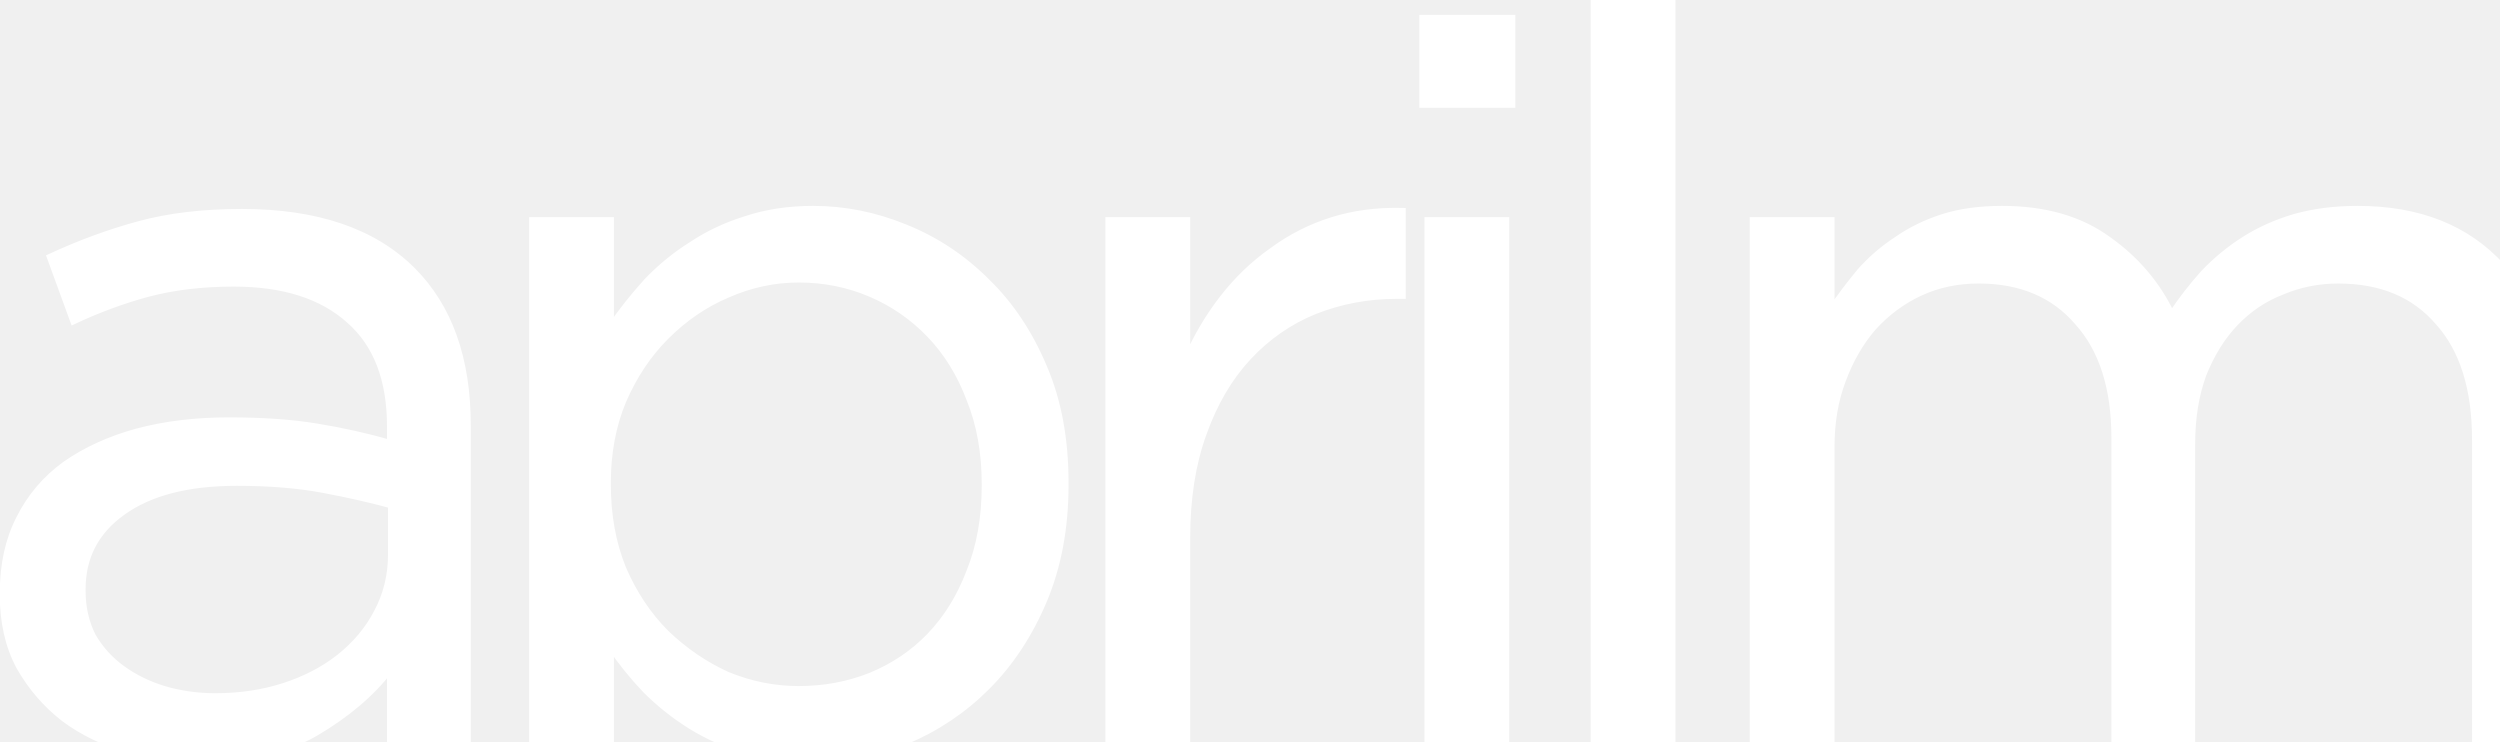
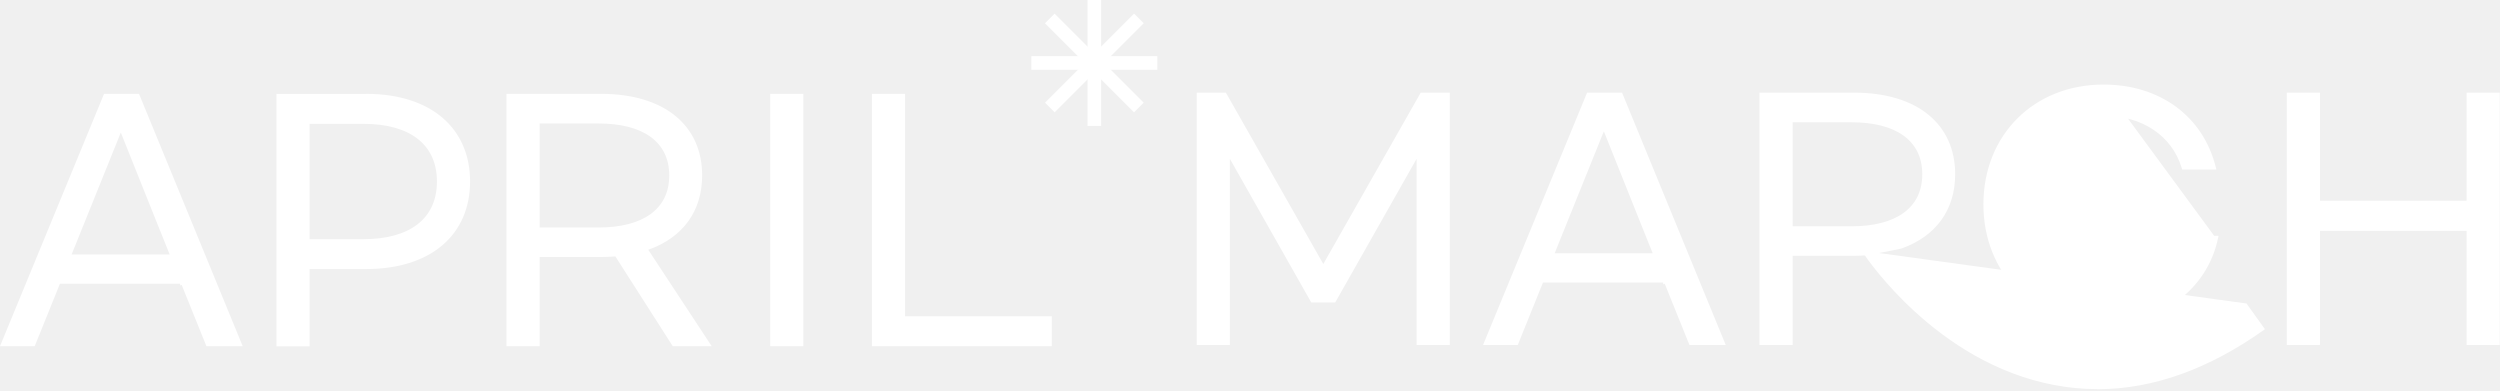
- <svg xmlns="http://www.w3.org/2000/svg" width="775" height="230" viewBox="0 0 775 230" fill="none">
-   <path d="M66.762 215.848C74.364 215.848 81.437 214.792 87.982 212.68C94.528 210.569 100.229 207.613 105.085 203.812C110.152 199.801 114.058 195.155 116.803 189.877C119.759 184.387 121.237 178.37 121.237 171.824V156.622C115.114 154.933 108.146 153.349 100.334 151.871C92.522 150.393 83.548 149.654 73.413 149.654C58.211 149.654 46.387 152.716 37.941 158.839C29.707 164.751 25.589 172.669 25.589 182.592V183.226C25.589 188.293 26.645 192.938 28.756 197.161C31.079 201.173 34.141 204.551 37.941 207.296C41.742 210.041 46.07 212.153 50.927 213.631C55.994 215.109 61.273 215.848 66.762 215.848ZM62.012 235.484C54.41 235.484 46.915 234.428 39.525 232.317C32.135 230.205 25.589 227.038 19.889 222.815C14.188 218.381 9.542 212.997 5.953 206.663C2.575 200.329 0.886 192.938 0.886 184.493V183.859C0.886 174.991 2.575 167.285 5.953 160.739C9.331 153.983 14.082 148.387 20.205 143.953C26.54 139.519 33.929 136.141 42.375 133.818C51.032 131.496 60.534 130.335 70.88 130.335C81.437 130.335 90.516 130.968 98.117 132.235C105.929 133.502 113.531 135.191 120.921 137.302V132.235C120.921 117.666 116.698 106.686 108.252 99.296C99.806 91.695 87.877 87.895 72.463 87.895C62.751 87.895 53.883 88.95 45.859 91.062C38.047 93.173 30.34 96.024 22.739 99.613L15.454 79.66C24.534 75.437 33.718 72.059 43.009 69.525C52.299 66.992 62.962 65.725 74.997 65.725C98.223 65.725 115.853 71.742 127.888 83.777C139.29 95.179 144.991 111.226 144.991 131.918V232H120.921V207.613C115.22 215.003 107.513 221.548 97.8 227.249C88.299 232.739 76.369 235.484 62.012 235.484ZM247.639 213.631C255.451 213.631 262.841 212.258 269.809 209.513C276.988 206.557 283.111 202.44 288.178 197.161C293.457 191.672 297.574 185.021 300.53 177.208C303.697 169.396 305.281 160.528 305.281 150.604V149.971C305.281 140.258 303.697 131.496 300.53 123.683C297.574 115.871 293.457 109.22 288.178 103.73C282.9 98.241 276.776 94.018 269.809 91.062C262.841 88.106 255.451 86.628 247.639 86.628C240.038 86.628 232.648 88.211 225.469 91.379C218.501 94.335 212.167 98.663 206.466 104.364C200.976 109.854 196.542 116.505 193.164 124.317C189.997 131.918 188.413 140.364 188.413 149.654V150.288C188.413 159.789 189.997 168.446 193.164 176.258C196.542 184.07 200.976 190.721 206.466 196.211C212.167 201.701 218.501 206.029 225.469 209.197C232.648 212.153 240.038 213.631 247.639 213.631ZM164.976 68.258H189.363V101.197C192.741 96.34 196.436 91.695 200.448 87.261C204.671 82.827 209.316 79.027 214.384 75.859C219.451 72.481 225.046 69.842 231.17 67.942C237.504 65.83 244.472 64.775 252.073 64.775C261.785 64.775 271.287 66.675 280.577 70.475C290.079 74.276 298.524 79.871 305.914 87.261C313.304 94.44 319.216 103.308 323.65 113.865C328.084 124.211 330.301 136.141 330.301 149.654V150.288C330.301 163.59 328.084 175.519 323.65 186.076C319.216 196.633 313.304 205.607 305.914 212.997C298.735 220.176 290.395 225.771 280.894 229.783C271.603 233.584 261.996 235.484 252.073 235.484C244.472 235.484 237.504 234.534 231.17 232.633C224.835 230.733 219.134 228.199 214.067 225.032C208.999 221.865 204.354 218.17 200.131 213.947C196.12 209.724 192.53 205.29 189.363 200.645V282.674H164.976V68.258ZM343.623 68.258H368.01V111.015C370.966 104.258 374.661 98.03 379.095 92.329C383.529 86.628 388.597 81.772 394.297 77.76C399.998 73.537 406.227 70.37 412.984 68.258C419.74 66.147 427.025 65.197 434.837 65.408V91.695H432.937C424.069 91.695 415.623 93.279 407.6 96.446C399.787 99.613 392.925 104.364 387.013 110.698C381.101 117.032 376.456 124.95 373.078 134.452C369.699 143.742 368.01 154.51 368.01 166.757V232H343.623V68.258ZM442.525 68.258H466.912V232H442.525V68.258ZM440.941 5.549H468.812V32.47H440.941V5.549ZM494.053 0.798H518.44V232H494.053V0.798ZM543.364 68.258H567.751V95.813C570.496 91.801 573.452 87.895 576.619 84.094C579.997 80.293 583.798 77.021 588.021 74.276C592.244 71.32 596.994 68.997 602.273 67.308C607.551 65.619 613.675 64.775 620.642 64.775C633.944 64.775 644.924 67.942 653.581 74.276C662.238 80.399 668.783 88.106 673.217 97.396C676.173 92.962 679.446 88.739 683.035 84.728C686.836 80.716 691.059 77.232 695.704 74.276C700.349 71.32 705.522 68.997 711.223 67.308C717.135 65.619 723.68 64.775 730.859 64.775C749.862 64.775 764.748 70.686 775.516 82.51C786.284 94.123 791.668 110.17 791.668 130.651V232H767.281V136.352C767.281 120.516 763.481 108.376 755.88 99.93C748.49 91.273 738.144 86.945 724.841 86.945C718.718 86.945 712.912 88.106 707.422 90.428C701.932 92.54 697.076 95.813 692.853 100.247C688.842 104.469 685.569 109.748 683.035 116.082C680.713 122.417 679.551 129.595 679.551 137.619V232H655.481V135.719C655.481 120.305 651.68 108.376 644.079 99.93C636.689 91.273 626.449 86.945 613.358 86.945C606.812 86.945 600.795 88.211 595.305 90.745C589.815 93.279 584.959 96.868 580.736 101.513C576.724 106.159 573.557 111.648 571.235 117.983C568.912 124.106 567.751 130.968 567.751 138.569V232H543.364V68.258ZM866.468 215.848C874.069 215.848 881.142 214.792 887.687 212.68C894.233 210.569 899.934 207.613 904.79 203.812C909.857 199.801 913.764 195.155 916.508 189.877C919.464 184.387 920.942 178.37 920.942 171.824V156.622C914.819 154.933 907.852 153.349 900.039 151.871C892.227 150.393 883.253 149.654 873.119 149.654C857.916 149.654 846.092 152.716 837.646 158.839C829.412 164.751 825.295 172.669 825.295 182.592V183.226C825.295 188.293 826.35 192.938 828.462 197.161C830.784 201.173 833.846 204.551 837.646 207.296C841.447 210.041 845.775 212.153 850.632 213.631C855.699 215.109 860.978 215.848 866.468 215.848ZM861.717 235.484C854.116 235.484 846.62 234.428 839.23 232.317C831.84 230.205 825.295 227.038 819.594 222.815C813.893 218.381 809.248 212.997 805.658 206.663C802.28 200.329 800.591 192.938 800.591 184.493V183.859C800.591 174.991 802.28 167.285 805.658 160.739C809.037 153.983 813.787 148.387 819.91 143.953C826.245 139.519 833.635 136.141 842.08 133.818C850.737 131.496 860.239 130.335 870.585 130.335C881.142 130.335 890.221 130.968 897.822 132.235C905.635 133.502 913.236 135.191 920.626 137.302V132.235C920.626 117.666 916.403 106.686 907.957 99.296C899.511 91.695 887.582 87.895 872.168 87.895C862.456 87.895 853.588 88.95 845.564 91.062C837.752 93.173 830.045 96.024 822.444 99.613L815.16 79.66C824.239 75.437 833.424 72.059 842.714 69.525C852.004 66.992 862.667 65.725 874.702 65.725C897.928 65.725 915.558 71.742 927.593 83.777C938.995 95.179 944.696 111.226 944.696 131.918V232H920.626V207.613C914.925 215.003 907.218 221.548 897.506 227.249C888.004 232.739 876.075 235.484 861.717 235.484ZM964.681 68.258H989.068V111.015C992.024 104.258 995.719 98.03 1000.15 92.329C1004.59 86.628 1009.65 81.772 1015.36 77.76C1021.06 73.537 1027.29 70.37 1034.04 68.258C1040.8 66.147 1048.08 65.197 1055.9 65.408V91.695H1053.99C1045.13 91.695 1036.68 93.279 1028.66 96.446C1020.85 99.613 1013.98 104.364 1008.07 110.698C1002.16 117.032 997.514 124.95 994.136 134.452C990.758 143.742 989.068 154.51 989.068 166.757V232H964.681V68.258Z" fill="white" />
-   <path d="M87.982 212.68L88.274 213.584L87.982 212.68ZM105.085 203.812L105.67 204.56L105.674 204.557L105.085 203.812ZM116.803 189.877L115.967 189.427L115.961 189.439L116.803 189.877ZM121.237 156.622H122.187V155.899L121.49 155.706L121.237 156.622ZM100.334 151.871L100.511 150.938L100.334 151.871ZM37.941 158.839L38.495 159.61L38.499 159.608L37.941 158.839ZM28.756 197.161L27.907 197.586L27.92 197.612L27.934 197.637L28.756 197.161ZM37.941 207.296L37.385 208.066L37.941 207.296ZM50.927 213.631L50.65 214.539L50.661 214.542L50.927 213.631ZM39.525 232.317L39.786 231.403L39.525 232.317ZM19.889 222.815L19.305 223.565L19.314 223.572L19.323 223.579L19.889 222.815ZM5.953 206.663L5.115 207.11L5.121 207.121L5.127 207.131L5.953 206.663ZM5.953 160.739L6.797 161.175L6.803 161.164L5.953 160.739ZM20.205 143.953L19.66 143.175L19.654 143.179L19.648 143.184L20.205 143.953ZM42.375 133.818L42.129 132.901L42.123 132.902L42.375 133.818ZM98.117 132.235L97.961 133.172L97.965 133.172L98.117 132.235ZM120.921 137.302L120.66 138.216L121.87 138.562V137.302H120.921ZM108.252 99.296L107.616 100.003L107.626 100.011L108.252 99.296ZM45.859 91.062L45.617 90.143L45.611 90.145L45.859 91.062ZM22.739 99.613L21.847 99.939L22.203 100.916L23.145 100.472L22.739 99.613ZM15.454 79.66L15.054 78.799L14.263 79.167L14.562 79.986L15.454 79.66ZM43.009 69.525L43.259 70.442L43.009 69.525ZM127.888 83.777L127.217 84.449L127.888 83.777ZM144.991 232V232.95H145.941V232H144.991ZM120.921 232H119.971V232.95H120.921V232ZM120.921 207.613H121.87V204.826L120.168 207.033L120.921 207.613ZM97.8 227.249L98.276 228.072L98.281 228.068L97.8 227.249ZM66.762 216.797C74.452 216.797 81.625 215.729 88.274 213.584L87.691 211.776C81.249 213.854 74.275 214.898 66.762 214.898V216.797ZM88.274 213.584C94.913 211.443 100.716 208.437 105.67 204.56L104.499 203.064C99.741 206.789 94.142 209.695 87.691 211.776L88.274 213.584ZM105.674 204.557C110.838 200.469 114.834 195.723 117.646 190.315L115.961 189.439C113.283 194.588 109.467 199.132 104.495 203.068L105.674 204.557ZM117.64 190.327C120.674 184.692 122.187 178.519 122.187 171.824H120.287C120.287 178.221 118.845 184.082 115.967 189.427L117.64 190.327ZM122.187 171.824V156.622H120.287V171.824H122.187ZM121.49 155.706C115.336 154.009 108.343 152.419 100.511 150.938L100.158 152.804C107.95 154.279 114.892 155.857 120.985 157.538L121.49 155.706ZM100.511 150.938C92.627 149.446 83.592 148.704 73.413 148.704V150.604C83.504 150.604 92.417 151.34 100.158 152.804L100.511 150.938ZM73.413 148.704C58.098 148.704 46.05 151.786 37.384 158.07L38.499 159.608C46.724 153.645 58.324 150.604 73.413 150.604V148.704ZM37.387 158.067C28.91 164.153 24.64 172.355 24.64 182.592H26.539C26.539 172.982 30.503 165.349 38.495 159.61L37.387 158.067ZM24.64 182.592V183.226H26.539V182.592H24.64ZM24.64 183.226C24.64 188.43 25.725 193.222 27.907 197.586L29.606 196.737C27.565 192.655 26.539 188.157 26.539 183.226H24.64ZM27.934 197.637C30.325 201.766 33.477 205.244 37.385 208.066L38.497 206.526C34.804 203.859 31.833 200.58 29.579 196.685L27.934 197.637ZM37.385 208.066C41.277 210.877 45.702 213.033 50.65 214.539L51.203 212.722C46.439 211.272 42.206 209.205 38.497 206.526L37.385 208.066ZM50.661 214.542C55.818 216.047 61.186 216.797 66.762 216.797V214.898C61.359 214.898 56.17 214.17 51.193 212.719L50.661 214.542ZM62.012 234.534C54.5 234.534 47.092 233.491 39.786 231.403L39.264 233.23C46.738 235.365 54.321 236.434 62.012 236.434V234.534ZM39.786 231.403C32.496 229.321 26.056 226.202 20.454 222.052L19.323 223.579C25.123 227.875 31.773 231.09 39.264 233.23L39.786 231.403ZM20.472 222.065C14.87 217.709 10.308 212.421 6.779 206.195L5.127 207.131C8.777 213.573 13.505 219.054 19.305 223.565L20.472 222.065ZM6.791 206.216C3.498 200.041 1.835 192.81 1.835 184.493H-0.064C-0.064 193.067 1.651 200.616 5.115 207.11L6.791 206.216ZM1.835 184.493V183.859H-0.064V184.493H1.835ZM1.835 183.859C1.835 175.112 3.501 167.561 6.797 161.175L5.109 160.303C1.648 167.008 -0.064 174.87 -0.064 183.859H1.835ZM6.803 161.164C10.113 154.544 14.763 149.067 20.762 144.723L19.648 143.184C13.401 147.707 8.55 153.421 5.103 160.314L6.803 161.164ZM20.75 144.731C26.984 140.367 34.272 137.032 42.627 134.734L42.123 132.902C33.587 135.25 26.095 138.671 19.66 143.175L20.75 144.731ZM42.621 134.736C51.187 132.438 60.604 131.284 70.88 131.284V129.385C60.463 129.385 50.877 130.554 42.129 132.901L42.621 134.736ZM70.88 131.284C81.402 131.284 90.426 131.916 97.961 133.172L98.273 131.298C90.606 130.02 81.471 129.385 70.88 129.385V131.284ZM97.965 133.172C105.742 134.434 113.306 136.115 120.66 138.216L121.182 136.389C113.755 134.267 106.117 132.57 98.269 131.297L97.965 133.172ZM121.87 137.302V132.235H119.971V137.302H121.87ZM121.87 132.235C121.87 117.479 117.587 106.202 108.877 98.582L107.626 100.011C115.809 107.171 119.971 117.853 119.971 132.235H121.87ZM108.887 98.59C100.213 90.784 88.027 86.945 72.463 86.945V88.845C87.727 88.845 99.399 92.607 107.617 100.002L108.887 98.59ZM72.463 86.945C62.682 86.945 53.732 88.008 45.617 90.143L46.101 91.981C54.033 89.893 62.819 88.845 72.463 88.845V86.945ZM45.611 90.145C37.743 92.272 29.983 95.142 22.333 98.754L23.145 100.472C30.697 96.906 38.351 94.075 46.107 91.979L45.611 90.145ZM23.631 99.287L16.347 79.334L14.562 79.986L21.847 99.939L23.631 99.287ZM15.855 80.521C24.888 76.32 34.022 72.961 43.259 70.442L42.759 68.609C33.415 71.157 24.18 74.554 15.054 78.799L15.855 80.521ZM43.259 70.442C52.45 67.935 63.026 66.674 74.997 66.674V64.775C62.897 64.775 52.148 66.048 42.759 68.609L43.259 70.442ZM74.997 66.674C98.065 66.674 115.417 72.649 127.217 84.449L128.56 83.106C116.29 70.835 98.38 64.775 74.997 64.775V66.674ZM127.217 84.449C138.394 95.626 144.041 111.403 144.041 131.918H145.941C145.941 111.049 140.187 94.732 128.56 83.106L127.217 84.449ZM144.041 131.918V232H145.941V131.918H144.041ZM144.991 231.05H120.921V232.95H144.991V231.05ZM121.87 232V207.613H119.971V232H121.87ZM120.168 207.033C114.556 214.309 106.948 220.778 97.32 226.43L98.281 228.068C108.078 222.318 115.884 215.697 121.673 208.193L120.168 207.033ZM97.325 226.427C88.006 231.811 76.253 234.534 62.012 234.534V236.434C76.486 236.434 88.592 233.667 98.276 228.072L97.325 226.427ZM269.809 209.513L270.157 210.397L270.164 210.394L270.17 210.392L269.809 209.513ZM288.178 197.161L287.493 196.503L287.493 196.504L288.178 197.161ZM300.53 177.208L299.65 176.851L299.646 176.862L299.642 176.872L300.53 177.208ZM300.53 123.683L299.642 124.02L299.646 124.03L299.65 124.04L300.53 123.683ZM288.178 103.73L288.863 103.072L288.178 103.73ZM269.809 91.062L270.18 90.187L269.809 91.062ZM225.469 91.379L225.84 92.253L225.852 92.248L225.469 91.379ZM206.466 104.364L205.794 103.692L206.466 104.364ZM193.164 124.317L192.292 123.94L192.287 123.952L193.164 124.317ZM193.164 176.258L192.283 176.615L192.288 176.625L192.292 176.635L193.164 176.258ZM206.466 196.211L205.794 196.883L205.8 196.889L205.807 196.895L206.466 196.211ZM225.469 209.197L225.076 210.061L225.091 210.068L225.107 210.075L225.469 209.197ZM164.976 68.258V67.308H164.026V68.258H164.976ZM189.363 68.258H190.313V67.308H189.363V68.258ZM189.363 101.197H188.413V104.226L190.143 101.739L189.363 101.197ZM200.448 87.261L199.76 86.606L199.752 86.615L199.744 86.624L200.448 87.261ZM214.384 75.859L214.887 76.665L214.899 76.658L214.911 76.65L214.384 75.859ZM231.17 67.942L231.451 68.849L231.461 68.846L231.47 68.843L231.17 67.942ZM280.577 70.475L280.217 71.355L280.224 71.357L280.577 70.475ZM305.914 87.261L305.243 87.933L305.252 87.943L305.914 87.261ZM323.65 113.865L322.774 114.233L322.777 114.24L323.65 113.865ZM323.65 186.076L322.775 185.708V185.709L323.65 186.076ZM305.914 212.997L305.243 212.325L305.914 212.997ZM280.894 229.783L281.253 230.662L281.263 230.658L280.894 229.783ZM231.17 232.633L231.442 231.724L231.17 232.633ZM214.067 225.032L214.57 224.227L214.067 225.032ZM200.131 213.947L199.443 214.601L199.451 214.61L199.46 214.619L200.131 213.947ZM189.363 200.645L190.148 200.11L188.413 197.566V200.645H189.363ZM189.363 282.674V283.624H190.313V282.674H189.363ZM164.976 282.674H164.026V283.624H164.976V282.674ZM247.639 214.58C255.565 214.58 263.074 213.187 270.157 210.397L269.461 208.629C262.608 211.329 255.337 212.681 247.639 212.681V214.58ZM270.17 210.392C277.464 207.388 283.699 203.199 288.863 197.819L287.493 196.504C282.522 201.681 276.512 205.726 269.447 208.635L270.17 210.392ZM288.863 197.82C294.239 192.229 298.422 185.465 301.419 177.544L299.642 176.872C296.727 184.576 292.675 191.114 287.493 196.503L288.863 197.82ZM301.41 177.565C304.631 169.621 306.231 160.629 306.231 150.604H304.331C304.331 160.427 302.764 169.171 299.65 176.851L301.41 177.565ZM306.231 150.604V149.971H304.331V150.604H306.231ZM306.231 149.971C306.231 140.154 304.63 131.268 301.41 123.327L299.65 124.04C302.765 131.723 304.331 140.362 304.331 149.971H306.231ZM301.419 123.347C298.422 115.427 294.239 108.663 288.863 103.072L287.493 104.389C292.675 109.777 296.727 116.316 299.642 124.02L301.419 123.347ZM288.863 103.072C283.496 97.49 277.266 93.194 270.18 90.187L269.438 91.936C276.287 94.842 282.303 98.991 287.493 104.389L288.863 103.072ZM270.18 90.187C263.091 87.18 255.574 85.678 247.639 85.678V87.578C255.328 87.578 262.591 89.032 269.438 91.936L270.18 90.187ZM247.639 85.678C239.901 85.678 232.381 87.291 225.085 90.51L225.852 92.248C232.914 89.132 240.174 87.578 247.639 87.578V85.678ZM225.098 90.504C218.01 93.511 211.576 97.911 205.794 103.692L207.137 105.036C212.758 99.415 218.991 95.158 225.84 92.253L225.098 90.504ZM205.794 103.692C200.212 109.274 195.713 116.028 192.292 123.94L194.036 124.694C197.371 116.981 201.74 110.433 207.137 105.036L205.794 103.692ZM192.287 123.952C189.066 131.682 187.463 140.254 187.463 149.654H189.363C189.363 140.473 190.927 132.154 194.041 124.682L192.287 123.952ZM187.463 149.654V150.288H189.363V149.654H187.463ZM187.463 150.288C187.463 159.896 189.065 168.676 192.283 176.615L194.044 175.901C190.928 168.216 189.363 159.682 189.363 150.288H187.463ZM192.292 176.635C195.713 184.547 200.212 191.301 205.794 196.883L207.137 195.54C201.74 190.142 197.371 183.594 194.036 175.881L192.292 176.635ZM205.807 196.895C211.583 202.457 218.006 206.848 225.076 210.061L225.862 208.332C218.996 205.211 212.75 200.944 207.125 195.527L205.807 196.895ZM225.107 210.075C232.398 213.077 239.911 214.58 247.639 214.58V212.681C240.164 212.681 232.897 211.228 225.83 208.318L225.107 210.075ZM164.976 69.208H189.363V67.308H164.976V69.208ZM188.413 68.258V101.197H190.313V68.258H188.413ZM190.143 101.739C193.498 96.916 197.168 92.303 201.153 87.899L199.744 86.624C195.705 91.088 191.985 95.764 188.583 100.654L190.143 101.739ZM201.136 87.916C205.305 83.539 209.889 79.789 214.887 76.665L213.88 75.054C208.744 78.264 204.037 82.116 199.76 86.606L201.136 87.916ZM214.911 76.65C219.898 73.325 225.41 70.724 231.451 68.849L230.888 67.034C224.682 68.96 219.004 71.638 213.857 75.069L214.911 76.65ZM231.47 68.843C237.695 66.768 244.56 65.724 252.073 65.724V63.825C244.383 63.825 237.313 64.893 230.869 67.04L231.47 68.843ZM252.073 65.724C261.658 65.724 271.037 67.599 280.217 71.355L280.937 69.596C271.536 65.751 261.913 63.825 252.073 63.825V65.724ZM280.224 71.357C289.604 75.109 297.942 80.632 305.243 87.933L306.586 86.59C299.107 79.111 290.553 73.443 280.93 69.593L280.224 71.357ZM305.252 87.943C312.541 95.023 318.384 103.781 322.775 114.233L324.526 113.497C320.048 102.836 314.068 93.857 306.576 86.58L305.252 87.943ZM322.777 114.24C327.151 124.446 329.351 136.244 329.351 149.654H331.251C331.251 136.038 329.017 123.977 324.523 113.491L322.777 114.24ZM329.351 149.654V150.288H331.251V149.654H329.351ZM329.351 150.288C329.351 163.483 327.152 175.285 322.775 185.708L324.526 186.444C329.016 175.753 331.251 163.696 331.251 150.288H329.351ZM322.775 185.709C318.384 196.163 312.538 205.031 305.243 212.325L306.586 213.669C314.071 206.184 320.049 197.104 324.526 186.444L322.775 185.709ZM305.243 212.325C298.152 219.416 289.915 224.943 280.524 228.908L281.263 230.658C290.876 226.599 299.319 220.936 306.586 213.669L305.243 212.325ZM280.534 228.904C271.357 232.658 261.872 234.534 252.073 234.534V236.434C262.121 236.434 271.85 234.509 281.253 230.662L280.534 228.904ZM252.073 234.534C244.551 234.534 237.676 233.594 231.442 231.724L230.897 233.543C237.331 235.474 244.393 236.434 252.073 236.434V234.534ZM231.442 231.724C225.181 229.845 219.559 227.345 214.57 224.227L213.563 225.838C218.71 229.054 224.49 231.621 230.897 233.543L231.442 231.724ZM214.57 224.227C209.564 221.098 204.975 217.448 200.803 213.276L199.46 214.619C203.734 218.893 208.435 222.633 213.563 225.838L214.57 224.227ZM200.82 213.293C196.842 209.106 193.285 204.712 190.148 200.11L188.578 201.18C191.775 205.869 195.397 210.343 199.443 214.601L200.82 213.293ZM188.413 200.645V282.674H190.313V200.645H188.413ZM189.363 281.725H164.976V283.624H189.363V281.725ZM165.926 282.674V68.258H164.026V282.674H165.926ZM343.623 68.258V67.308H342.673V68.258H343.623ZM368.01 68.258H368.96V67.308H368.01V68.258ZM368.01 111.015H367.06L368.88 111.396L368.01 111.015ZM379.095 92.329L379.845 92.912L379.095 92.329ZM394.297 77.76L394.844 78.537L394.854 78.53L394.863 78.523L394.297 77.76ZM434.837 65.408H435.787V64.483L434.863 64.458L434.837 65.408ZM434.837 91.695V92.645H435.787V91.695H434.837ZM407.6 96.446L407.251 95.562L407.243 95.566L407.6 96.446ZM387.013 110.698L386.319 110.05L387.013 110.698ZM373.078 134.452L373.97 134.776L373.973 134.77L373.078 134.452ZM368.01 232V232.95H368.96V232H368.01ZM343.623 232H342.673V232.95H343.623V232ZM343.623 69.208H368.01V67.308H343.623V69.208ZM367.06 68.258V111.015H368.96V68.258H367.06ZM368.88 111.396C371.805 104.71 375.46 98.549 379.845 92.912L378.345 91.746C373.862 97.51 370.127 103.807 367.14 110.634L368.88 111.396ZM379.845 92.912C384.223 87.283 389.223 82.492 394.844 78.537L393.751 76.983C387.97 81.051 382.835 85.973 378.345 91.746L379.845 92.912ZM394.863 78.523C400.479 74.363 406.612 71.245 413.267 69.165L412.7 67.352C405.842 69.495 399.518 72.711 393.732 76.996L394.863 78.523ZM413.267 69.165C419.914 67.088 427.093 66.149 434.811 66.358L434.863 64.458C426.957 64.245 419.567 65.206 412.7 67.352L413.267 69.165ZM433.887 65.408V91.695H435.787V65.408H433.887ZM434.837 90.745H432.937V92.645H434.837V90.745ZM432.937 90.745C423.953 90.745 415.388 92.35 407.251 95.562L407.948 97.329C415.858 94.207 424.185 92.645 432.937 92.645V90.745ZM407.243 95.566C399.299 98.786 392.322 103.618 386.319 110.05L387.707 111.346C393.528 105.11 400.276 100.44 407.956 97.326L407.243 95.566ZM386.319 110.05C380.305 116.494 375.597 124.529 372.183 134.134L373.973 134.77C377.314 125.371 381.898 117.571 387.707 111.346L386.319 110.05ZM372.185 134.127C368.761 143.543 367.06 154.425 367.06 166.757H368.96C368.96 154.596 370.638 143.941 373.97 134.776L372.185 134.127ZM367.06 166.757V232H368.96V166.757H367.06ZM368.01 231.05H343.623V232.95H368.01V231.05ZM344.573 232V68.258H342.673V232H344.573ZM442.525 68.258V67.308H441.575V68.258H442.525ZM466.912 68.258H467.862V67.308H466.912V68.258ZM466.912 232V232.95H467.862V232H466.912ZM442.525 232H441.575V232.95H442.525V232ZM440.941 5.549V4.599H439.991V5.549H440.941ZM468.812 5.549H469.762V4.599H468.812V5.549ZM468.812 32.47V33.419H469.762V32.47H468.812ZM440.941 32.47H439.991V33.419H440.941V32.47ZM442.525 69.208H466.912V67.308H442.525V69.208ZM465.962 68.258V232H467.862V68.258H465.962ZM466.912 231.05H442.525V232.95H466.912V231.05ZM443.475 232V68.258H441.575V232H443.475ZM440.941 6.499H468.812V4.599H440.941V6.499ZM467.862 5.549V32.47H469.762V5.549H467.862ZM468.812 31.52H440.941V33.419H468.812V31.52ZM441.891 32.47V5.549H439.991V32.47H441.891ZM494.053 0.798V-0.152H493.103V0.798H494.053ZM518.44 0.798H519.39V-0.152H518.44V0.798ZM518.44 232V232.95H519.39V232H518.44ZM494.053 232H493.103V232.95H494.053V232ZM494.053 1.748H518.44V-0.152H494.053V1.748ZM517.49 0.798V232H519.39V0.798H517.49ZM518.44 231.05H494.053V232.95H518.44V231.05ZM495.003 232V0.798H493.103V232H495.003ZM543.364 68.258V67.308H542.414V68.258H543.364ZM567.751 68.258H568.701V67.308H567.751V68.258ZM567.751 95.813H566.801V98.883L568.535 96.349L567.751 95.813ZM576.619 84.094L575.909 83.463L575.899 83.474L575.889 83.486L576.619 84.094ZM588.021 74.276L588.538 75.072L588.552 75.064L588.565 75.054L588.021 74.276ZM602.273 67.308L601.983 66.403H601.983L602.273 67.308ZM653.581 74.276L653.02 75.043L653.026 75.047L653.032 75.052L653.581 74.276ZM673.217 97.396L672.36 97.805L673.08 99.314L674.007 97.923L673.217 97.396ZM683.035 84.728L682.346 84.074L682.336 84.084L682.327 84.094L683.035 84.728ZM695.704 74.276L696.214 75.077L695.704 74.276ZM711.223 67.308L710.962 66.395L710.953 66.397L711.223 67.308ZM775.516 82.51L774.814 83.15L774.819 83.156L775.516 82.51ZM791.668 232V232.95H792.618V232H791.668ZM767.281 232H766.331V232.95H767.281V232ZM755.88 99.93L755.157 100.547L755.165 100.556L755.174 100.565L755.88 99.93ZM707.422 90.428L707.763 91.315L707.778 91.309L707.792 91.303L707.422 90.428ZM692.853 100.247L692.165 99.591L692.165 99.592L692.853 100.247ZM683.035 116.082L682.153 115.73L682.148 115.742L682.143 115.755L683.035 116.082ZM679.551 232V232.95H680.501V232H679.551ZM655.481 232H654.531V232.95H655.481V232ZM644.079 99.93L643.357 100.547L643.365 100.556L643.373 100.565L644.079 99.93ZM595.305 90.745L595.703 91.608L595.305 90.745ZM580.736 101.513L580.033 100.874L580.025 100.883L580.017 100.893L580.736 101.513ZM571.235 117.983L572.123 118.32L572.127 118.31L571.235 117.983ZM567.751 232V232.95H568.701V232H567.751ZM543.364 232H542.414V232.95H543.364V232ZM543.364 69.208H567.751V67.308H543.364V69.208ZM566.801 68.258V95.813H568.701V68.258H566.801ZM568.535 96.349C571.262 92.362 574.2 88.48 577.349 84.702L575.889 83.486C572.703 87.309 569.729 91.239 566.967 95.276L568.535 96.349ZM577.329 84.725C580.651 80.987 584.387 77.77 588.538 75.072L587.503 73.48C583.208 76.271 579.343 79.6 575.909 83.463L577.329 84.725ZM588.565 75.054C592.704 72.157 597.368 69.875 602.562 68.213L601.983 66.403C596.621 68.12 591.783 70.483 587.476 73.498L588.565 75.054ZM602.562 68.213C607.727 66.56 613.749 65.724 620.642 65.724V63.825C613.6 63.825 607.376 64.678 601.983 66.403L602.562 68.213ZM620.642 65.724C633.792 65.724 644.561 68.853 653.02 75.043L654.142 73.509C645.286 67.03 634.097 63.825 620.642 63.825V65.724ZM653.032 75.052C661.561 81.084 667.998 88.666 672.36 97.805L674.074 96.987C669.568 87.546 662.914 79.714 654.129 73.501L653.032 75.052ZM674.007 97.923C676.938 93.527 680.183 89.34 683.743 85.361L682.327 84.094C678.708 88.139 675.408 92.397 672.427 96.869L674.007 97.923ZM683.725 85.381C687.472 81.425 691.635 77.991 696.214 75.077L695.194 73.475C690.483 76.472 686.2 80.006 682.346 84.074L683.725 85.381ZM696.214 75.077C700.779 72.172 705.87 69.885 711.493 68.219L710.953 66.397C705.174 68.11 699.919 70.468 695.194 73.475L696.214 75.077ZM711.484 68.222C717.298 66.56 723.754 65.724 730.859 65.724V63.825C723.606 63.825 716.971 64.678 710.962 66.395L711.484 68.222ZM730.859 65.724C749.649 65.724 764.259 71.561 774.814 83.15L776.218 81.871C765.236 69.812 750.074 63.825 730.859 63.825V65.724ZM774.819 83.156C785.381 94.547 790.718 110.337 790.718 130.651H792.618C792.618 110.003 787.187 93.7 776.212 81.865L774.819 83.156ZM790.718 130.651V232H792.618V130.651H790.718ZM791.668 231.05H767.281V232.95H791.668V231.05ZM768.231 232V136.352H766.331V232H768.231ZM768.231 136.352C768.231 120.374 764.396 107.973 756.586 99.294L755.174 100.565C762.565 108.778 766.331 120.659 766.331 136.352H768.231ZM756.602 99.313C749 90.408 738.37 85.995 724.841 85.995V87.894C737.917 87.894 747.979 92.138 755.157 100.547L756.602 99.313ZM724.841 85.995C718.595 85.995 712.662 87.18 707.052 89.554L707.792 91.303C713.162 89.032 718.842 87.894 724.841 87.894V85.995ZM707.081 89.542C701.455 91.706 696.481 95.06 692.165 99.591L693.541 100.902C697.671 96.565 702.41 93.374 707.763 91.315L707.081 89.542ZM692.165 99.592C688.057 103.916 684.724 109.302 682.153 115.73L683.917 116.435C686.414 110.194 689.626 105.023 693.542 100.901L692.165 99.592ZM682.143 115.755C679.776 122.212 678.601 129.505 678.601 137.619H680.501C680.501 129.686 681.649 122.621 683.927 116.409L682.143 115.755ZM678.601 137.619V232H680.501V137.619H678.601ZM679.551 231.05H655.481V232.95H679.551V231.05ZM656.431 232V135.719H654.531V232H656.431ZM656.431 135.719C656.431 120.155 652.592 107.969 644.785 99.294L643.373 100.565C650.769 108.783 654.531 120.455 654.531 135.719H656.431ZM644.802 99.313C637.203 90.412 626.68 85.995 613.358 85.995V87.894C626.217 87.894 636.175 92.134 643.357 100.547L644.802 99.313ZM613.358 85.995C606.686 85.995 600.532 87.287 594.907 89.883L595.703 91.608C601.058 89.136 606.938 87.894 613.358 87.894V85.995ZM594.907 89.883C589.297 92.472 584.338 96.139 580.033 100.874L581.439 102.152C585.58 97.598 590.333 94.086 595.703 91.608L594.907 89.883ZM580.017 100.893C575.924 105.633 572.701 111.224 570.343 117.656L572.127 118.31C574.414 112.072 577.525 106.685 581.455 102.134L580.017 100.893ZM570.347 117.646C567.977 123.892 566.801 130.871 566.801 138.569H568.701C568.701 131.065 569.847 124.319 572.123 118.32L570.347 117.646ZM566.801 138.569V232H568.701V138.569H566.801ZM567.751 231.05H543.364V232.95H567.751V231.05ZM544.314 232V68.258H542.414V232H544.314ZM887.687 212.68L887.979 213.584L887.687 212.68ZM904.79 203.812L905.375 204.56L905.38 204.557L904.79 203.812ZM916.508 189.877L915.672 189.427L915.666 189.439L916.508 189.877ZM920.943 156.622H921.892V155.899L921.195 155.706L920.943 156.622ZM900.039 151.871L900.216 150.938L900.039 151.871ZM837.646 158.839L838.2 159.61L838.204 159.608L837.646 158.839ZM828.462 197.161L827.612 197.586L827.625 197.612L827.64 197.637L828.462 197.161ZM837.646 207.296L837.09 208.066L837.646 207.296ZM850.632 213.631L850.355 214.539L850.366 214.542L850.632 213.631ZM839.23 232.317L839.491 231.403L839.23 232.317ZM819.594 222.815L819.01 223.565L819.019 223.572L819.028 223.579L819.594 222.815ZM805.658 206.663L804.82 207.11L804.826 207.121L804.832 207.131L805.658 206.663ZM805.658 160.739L806.502 161.175L806.508 161.164L805.658 160.739ZM819.91 143.953L819.366 143.175L819.359 143.179L819.353 143.184L819.91 143.953ZM842.08 133.818L841.834 132.901L841.829 132.902L842.08 133.818ZM897.822 132.235L897.666 133.172L897.67 133.172L897.822 132.235ZM920.626 137.302L920.365 138.216L921.576 138.562V137.302H920.626ZM907.957 99.296L907.322 100.003L907.332 100.011L907.957 99.296ZM845.564 91.062L845.323 90.143L845.316 90.145L845.564 91.062ZM822.444 99.613L821.552 99.939L821.909 100.916L822.85 100.472L822.444 99.613ZM815.16 79.66L814.759 78.799L813.968 79.167L814.267 79.986L815.16 79.66ZM842.714 69.525L842.964 70.442L842.714 69.525ZM927.594 83.777L926.922 84.449L927.594 83.777ZM944.696 232V232.95H945.646V232H944.696ZM920.626 232H919.676V232.95H920.626V232ZM920.626 207.613H921.576V204.826L919.874 207.033L920.626 207.613ZM897.506 227.249L897.981 228.072L897.986 228.068L897.506 227.249ZM866.468 216.797C874.157 216.797 881.33 215.729 887.979 213.584L887.396 211.776C880.954 213.854 873.98 214.898 866.468 214.898V216.797ZM887.979 213.584C894.619 211.443 900.422 208.437 905.375 204.56L904.205 203.064C899.446 206.789 893.847 209.695 887.396 211.776L887.979 213.584ZM905.38 204.557C910.543 200.469 914.539 195.723 917.351 190.315L915.666 189.439C912.988 194.588 909.172 199.132 904.2 203.068L905.38 204.557ZM917.345 190.327C920.379 184.692 921.892 178.519 921.892 171.824H919.993C919.993 178.221 918.55 184.082 915.672 189.427L917.345 190.327ZM921.892 171.824V156.622H919.993V171.824H921.892ZM921.195 155.706C915.042 154.009 908.048 152.419 900.216 150.938L899.863 152.804C907.656 154.279 914.597 155.857 920.69 157.538L921.195 155.706ZM900.216 150.938C892.332 149.446 883.297 148.704 873.119 148.704V150.604C883.209 150.604 892.122 151.34 899.863 152.804L900.216 150.938ZM873.119 148.704C857.804 148.704 845.756 151.786 837.089 158.07L838.204 159.608C846.429 153.645 858.029 150.604 873.119 150.604V148.704ZM837.092 158.067C828.616 164.153 824.345 172.355 824.345 182.592H826.244C826.244 172.982 830.208 165.349 838.2 159.61L837.092 158.067ZM824.345 182.592V183.226H826.244V182.592H824.345ZM824.345 183.226C824.345 188.43 825.43 193.222 827.612 197.586L829.311 196.737C827.271 192.655 826.244 188.157 826.244 183.226H824.345ZM827.64 197.637C830.03 201.766 833.183 205.244 837.09 208.066L838.203 206.526C834.509 203.859 831.539 200.58 829.284 196.685L827.64 197.637ZM837.09 208.066C840.983 210.877 845.407 213.033 850.355 214.539L850.908 212.722C846.144 211.272 841.911 209.205 838.203 206.526L837.09 208.066ZM850.366 214.542C855.523 216.047 860.891 216.797 866.468 216.797V214.898C861.064 214.898 855.875 214.17 850.898 212.719L850.366 214.542ZM861.717 234.534C854.205 234.534 846.797 233.491 839.491 231.403L838.969 233.23C846.443 235.365 854.026 236.434 861.717 236.434V234.534ZM839.491 231.403C832.201 229.321 825.761 226.202 820.159 222.052L819.028 223.579C824.828 227.875 831.479 231.09 838.969 233.23L839.491 231.403ZM820.177 222.065C814.576 217.709 810.013 212.421 806.485 206.195L804.832 207.131C808.482 213.573 813.21 219.054 819.01 223.565L820.177 222.065ZM806.496 206.216C803.203 200.041 801.541 192.81 801.541 184.493H799.641C799.641 193.067 801.357 200.616 804.82 207.11L806.496 206.216ZM801.541 184.493V183.859H799.641V184.493H801.541ZM801.541 183.859C801.541 175.112 803.206 167.561 806.502 161.175L804.814 160.303C801.354 167.008 799.641 174.87 799.641 183.859H801.541ZM806.508 161.164C809.818 154.544 814.468 149.067 820.468 144.723L819.353 143.184C813.106 147.707 808.255 153.421 804.809 160.314L806.508 161.164ZM820.455 144.731C826.689 140.367 833.978 137.032 842.332 134.734L841.829 132.902C833.292 135.25 825.8 138.671 819.366 143.175L820.455 144.731ZM842.327 134.736C850.892 132.438 860.309 131.284 870.585 131.284V129.385C860.168 129.385 850.583 130.554 841.834 132.901L842.327 134.736ZM870.585 131.284C881.107 131.284 890.132 131.916 897.666 133.172L897.978 131.298C890.311 130.02 881.177 129.385 870.585 129.385V131.284ZM897.67 133.172C905.447 134.434 913.012 136.115 920.365 138.216L920.887 136.389C913.46 134.267 905.822 132.57 897.974 131.297L897.67 133.172ZM921.576 137.302V132.235H919.676V137.302H921.576ZM921.576 132.235C921.576 117.479 917.292 106.202 908.583 98.582L907.332 100.011C915.514 107.171 919.676 117.853 919.676 132.235H921.576ZM908.593 98.59C899.918 90.784 887.732 86.945 872.168 86.945V88.845C887.432 88.845 899.104 92.607 907.322 100.002L908.593 98.59ZM872.168 86.945C862.388 86.945 853.437 88.008 845.323 90.143L845.806 91.981C853.739 89.893 862.524 88.845 872.168 88.845V86.945ZM845.316 90.145C837.448 92.272 829.688 95.142 822.039 98.754L822.85 100.472C830.402 96.906 838.056 94.075 845.812 91.979L845.316 90.145ZM823.336 99.287L816.052 79.334L814.267 79.986L821.552 99.939L823.336 99.287ZM815.56 80.521C824.593 76.32 833.727 72.961 842.964 70.442L842.464 68.609C833.12 71.157 823.885 74.554 814.759 78.799L815.56 80.521ZM842.964 70.442C852.155 67.935 862.731 66.674 874.702 66.674V64.775C862.603 64.775 851.853 66.048 842.464 68.609L842.964 70.442ZM874.702 66.674C897.77 66.674 915.122 72.649 926.922 84.449L928.265 83.106C915.995 70.835 898.086 64.775 874.702 64.775V66.674ZM926.922 84.449C938.099 95.626 943.746 111.403 943.746 131.918H945.646C945.646 111.049 939.892 94.732 928.265 83.106L926.922 84.449ZM943.746 131.918V232H945.646V131.918H943.746ZM944.696 231.05H920.626V232.95H944.696V231.05ZM921.576 232V207.613H919.676V232H921.576ZM919.874 207.033C914.261 214.309 906.654 220.778 897.025 226.43L897.986 228.068C907.783 222.318 915.589 215.697 921.378 208.193L919.874 207.033ZM897.03 226.427C887.711 231.811 875.958 234.534 861.717 234.534V236.434C876.191 236.434 888.297 233.667 897.981 228.072L897.03 226.427ZM964.681 68.258V67.308H963.731V68.258H964.681ZM989.068 68.258H990.018V67.308H989.068V68.258ZM989.068 111.015H988.118L989.939 111.396L989.068 111.015ZM1000.15 92.329L1000.9 92.912L1000.15 92.329ZM1015.36 77.76L1015.9 78.537L1015.91 78.53L1015.92 78.523L1015.36 77.76ZM1055.9 65.408H1056.85V64.483L1055.92 64.458L1055.9 65.408ZM1055.9 91.695V92.645H1056.85V91.695H1055.9ZM1028.66 96.446L1028.31 95.562L1028.3 95.566L1028.66 96.446ZM1008.07 110.698L1007.38 110.05L1008.07 110.698ZM994.136 134.452L995.029 134.776L995.031 134.77L994.136 134.452ZM989.068 232V232.95H990.018V232H989.068ZM964.681 232H963.731V232.95H964.681V232ZM964.681 69.208H989.068V67.308H964.681V69.208ZM988.118 68.258V111.015H990.018V68.258H988.118ZM989.939 111.396C992.864 104.71 996.519 98.549 1000.9 92.912L999.404 91.746C994.92 97.51 991.185 103.807 988.198 110.634L989.939 111.396ZM1000.9 92.912C1005.28 87.283 1010.28 82.492 1015.9 78.537L1014.81 76.983C1009.03 81.051 1003.89 85.973 999.404 91.746L1000.9 92.912ZM1015.92 78.523C1021.54 74.363 1027.67 71.245 1034.33 69.165L1033.76 67.352C1026.9 69.495 1020.58 72.711 1014.79 76.996L1015.92 78.523ZM1034.33 69.165C1040.97 67.088 1048.15 66.149 1055.87 66.358L1055.92 64.458C1048.01 64.245 1040.62 65.206 1033.76 67.352L1034.33 69.165ZM1054.95 65.408V91.695H1056.85V65.408H1054.95ZM1055.9 90.745H1053.99V92.645H1055.9V90.745ZM1053.99 90.745C1045.01 90.745 1036.45 92.35 1028.31 95.562L1029.01 97.329C1036.92 94.207 1045.24 92.645 1053.99 92.645V90.745ZM1028.3 95.566C1020.36 98.786 1013.38 103.618 1007.38 110.05L1008.77 111.346C1014.59 105.11 1021.33 100.44 1029.01 97.326L1028.3 95.566ZM1007.38 110.05C1001.36 116.494 996.656 124.529 993.241 134.134L995.031 134.77C998.373 125.371 1002.96 117.571 1008.77 111.346L1007.38 110.05ZM993.243 134.127C989.819 143.543 988.118 154.425 988.118 166.757H990.018C990.018 154.596 991.696 143.941 995.029 134.776L993.243 134.127ZM988.118 166.757V232H990.018V166.757H988.118ZM989.068 231.05H964.681V232.95H989.068V231.05ZM965.631 232V68.258H963.731V232H965.631Z" fill="white" />
+ <svg xmlns="http://www.w3.org/2000/svg" width="1833" height="286" viewBox="0 0 1833 286" fill="none">
+   <path d="M971.011 194.007L1042.18 68.811H1062.09V252.059H1039.55V116.434V113.074L1037.89 115.997L978.476 220.869H961.917L902.502 115.997L900.846 113.074V116.434V252.059H878.307V68.811H898.299L969.471 194.007L970.241 195.361L971.011 194.007Z" fill="white" stroke="white" stroke-width="1.771" />
+   <path d="M1131.3 206.29H1130.7L1130.48 206.844L1112.23 252.059H1088.69L1164.25 68.811H1188.7L1263.99 252.059H1239.3L1221.05 206.844L1220.32 207.14V206.29H1220.23H1218.92H1131.3ZM1211.74 186.591H1213.05L1212.57 185.376L1176.76 95.959L1175.95 93.913L1175.12 95.957L1139.05 185.374L1138.56 186.591H1139.88H1211.74Z" fill="white" stroke="white" stroke-width="1.771" />
+   <path d="M1369.54 186.257C1366.2 186.509 1362.87 186.675 1359.46 186.675H1314.37H1313.49V187.561V252.059H1290.95V68.811H1359.37C1382.57 68.811 1400.89 74.609 1413.39 84.836C1425.88 95.046 1432.65 109.739 1432.65 127.743C1432.65 140.612 1429.18 151.801 1422.61 160.877C1416.04 169.94 1406.34 176.947 1393.78 181.403L1369.54 186.251L1369.54 186.257ZM1314.37 88.776H1313.49V89.662V165.913V166.799H1314.37H1357.6C1373.75 166.799 1386.9 163.49 1396.05 156.936C1405.24 150.353 1410.29 140.556 1410.29 127.832V127.743C1410.29 115.02 1405.26 105.223 1396.08 98.639C1386.95 92.085 1373.79 88.776 1357.6 88.776H1314.37Z" fill="white" stroke="white" stroke-width="1.771" />
+   <path d="M1456.52 149.84C1456.52 100.412 1492.81 64.401 1542.27 64.401C1584.12 64.401 1613.02 88.357 1621.92 122.006H1601.62C1594.32 98.605 1572.75 82.599 1542.62 82.599C1504.2 82.599 1476.41 110.662 1476.41 149.84C1476.41 189.02 1504.47 217.081 1542.62 217.081C1573.62 217.081 1596.94 199.086 1603.33 175.466H1623.64C1616.06 208.893 1585.09 235.279 1542.27 235.279C1492.9 235.279 1456.52 199.18 1456.52 149.84Z" fill="white" stroke="white" stroke-width="1.771" />
+   <path d="M1624.01 175.183L1623.76 176.27C1615.43 211.895 1582.85 235.623 1542.28 235.623C1492.46 235.623 1456.26 199.533 1456.26 149.827C1456.26 100.15 1492.42 64.073 1542.19 64.03M1624.01 175.183L1542.19 64.03M1624.01 175.183H1622.9H1603.8H1603.13L1602.95 175.832C1596.18 200.293 1572.19 216.799 1542.63 216.799C1504.41 216.799 1476.69 188.669 1476.69 149.827C1476.69 110.984 1504.41 82.854 1542.63 82.854C1571.22 82.854 1593.55 97.688 1601.19 121.557L1601.39 122.173H1602.03H1621.13H1622.29L1621.98 121.053C1612.32 85.839 1581.92 64.063 1542.28 64.03L1624.01 175.183ZM1542.19 64.03C1542.2 64.03 1542.22 64.03 1542.23 64.03C1542.22 64.03 1542.2 64.03 1542.19 64.03ZM1602.18 174.255L1602.19 174.245L1602.19 174.235L1602.3 173.773H1625.53L1625.39 174.473C1625.39 174.475 1625.39 174.476 1625.39 174.478C1617.62 211.559 1584.26 236.591 1542.36 236.591H1541.82L1541.73 236.766C1491.49 236.504 1455.12 200.047 1455.12 149.827C1455.12 99.424 1491.76 62.886 1542.28 62.886C1583.28 62.886 1614.45 85.798 1623.71 122.646C1623.72 122.648 1623.72 122.65 1623.72 122.652L1623.9 123.406H1600.64L1600.49 122.964C1593.28 98.942 1571.06 83.999 1542.72 83.999C1505.18 83.999 1477.92 111.71 1477.92 149.738C1477.92 187.766 1505.18 215.478 1542.72 215.478C1571.94 215.478 1595.88 199.023 1602.18 174.255Z" fill="white" stroke="white" stroke-width="1.771" />
+   <path d="M1809.38 147.182V68.811H1831.92V252.059H1809.38V169.271V168.385H1808.49H1701H1700.12V169.271V252.059H1677.58V68.811H1700.12V147.182V148.067H1701H1808.49H1809.38V147.182Z" fill="white" stroke="white" stroke-width="1.771" />
+   <path d="M1385.05 172.971C1384.76 172.558 1384.6 172.308 1384.55 172.237L1385.05 172.971ZM1385.05 172.971L1375.88 178.946M1385.05 172.971L1375.88 178.946M1375.88 178.946L1366.72 184.909M1375.88 178.946L1366.72 184.909M1366.72 184.909C1369.49 189.033 1382.61 207.782 1404.65 227.913C1428.63 249.806 1463.11 273.286 1506.3 281.418L1506.3 281.419C1516.77 283.44 1527.23 284.407 1537.69 284.407H1538.58V284.493C1578.67 284.282 1619.14 269.784 1659.42 241.173L1646.66 223.351L1366.72 184.909Z" fill="white" stroke="white" stroke-width="1.771" />
+   <path d="M43.934 207.169H43.337L43.113 207.723L24.861 252.938H1.323L76.881 69.69H101.33L176.626 252.938H151.936L133.685 207.723L132.952 208.019V207.169H132.864H131.551H43.934ZM124.377 187.47H125.686L125.199 186.255L89.398 96.838L88.579 94.792L87.754 96.836L51.688 186.253L51.197 187.47H52.509H124.377Z" fill="white" stroke="white" stroke-width="1.771" />
+   <path d="M269.261 69.693C292.736 69.849 311.276 76.192 323.976 87.114C336.821 98.161 343.778 113.964 343.778 133.04C343.778 152.116 336.821 167.919 323.976 178.966C311.117 190.025 292.27 196.39 268.376 196.39H227.005H226.119V197.275V253.026H203.581V69.779H268.376H269.261V69.693ZM227.005 89.92H226.119V90.805V175.363V176.248H227.005H266.519C283.384 176.248 297.06 172.537 306.54 165.252C316.054 157.942 321.24 147.11 321.24 133.128V133.04C321.24 119.058 316.054 108.226 306.54 100.916C297.06 93.632 283.384 89.92 266.519 89.92H227.005Z" fill="white" stroke="white" stroke-width="1.771" />
+   <path d="M588.119 252.938H565.581V69.69H588.119V252.938Z" fill="white" stroke="white" stroke-width="1.771" />
+   <path d="M662.725 231.911V232.797H663.61H770.306V252.938H640.186V69.69H662.725V231.911Z" fill="white" stroke="white" stroke-width="1.771" />
+   <path d="M394.776 188.44V252.938H372.237V69.69H440.656C463.856 69.69 482.178 75.488 494.682 85.715C507.165 95.925 513.937 110.618 513.937 128.622C513.937 141.491 510.47 152.679 503.896 161.756C497.32 170.833 487.6 177.848 475.013 182.303L473.948 182.681L474.569 183.625L520.164 252.938H493.739L451.922 187.521L451.636 187.074L451.108 187.115C447.675 187.379 444.251 187.554 440.745 187.554H395.661H394.776V188.44ZM395.661 89.655H394.776V90.54V166.792V167.678H395.661H438.888C455.035 167.678 468.193 164.368 477.338 157.815C486.525 151.232 491.576 141.435 491.576 128.711V128.622C491.576 115.899 486.548 106.102 477.372 99.518C468.237 92.964 455.079 89.655 438.888 89.655H395.661Z" fill="white" stroke="white" stroke-width="1.771" />
+   <path d="M802.367 0V92.355" stroke="white" stroke-width="10" />
+   <path d="M756.191 46.176L848.548 46.176" stroke="white" stroke-width="10" />
+   <path d="M769.715 13.523L835.021 78.829" stroke="white" stroke-width="10" />
+   <path d="M835.047 13.523L769.741 78.829" stroke="white" stroke-width="10" />
</svg>
